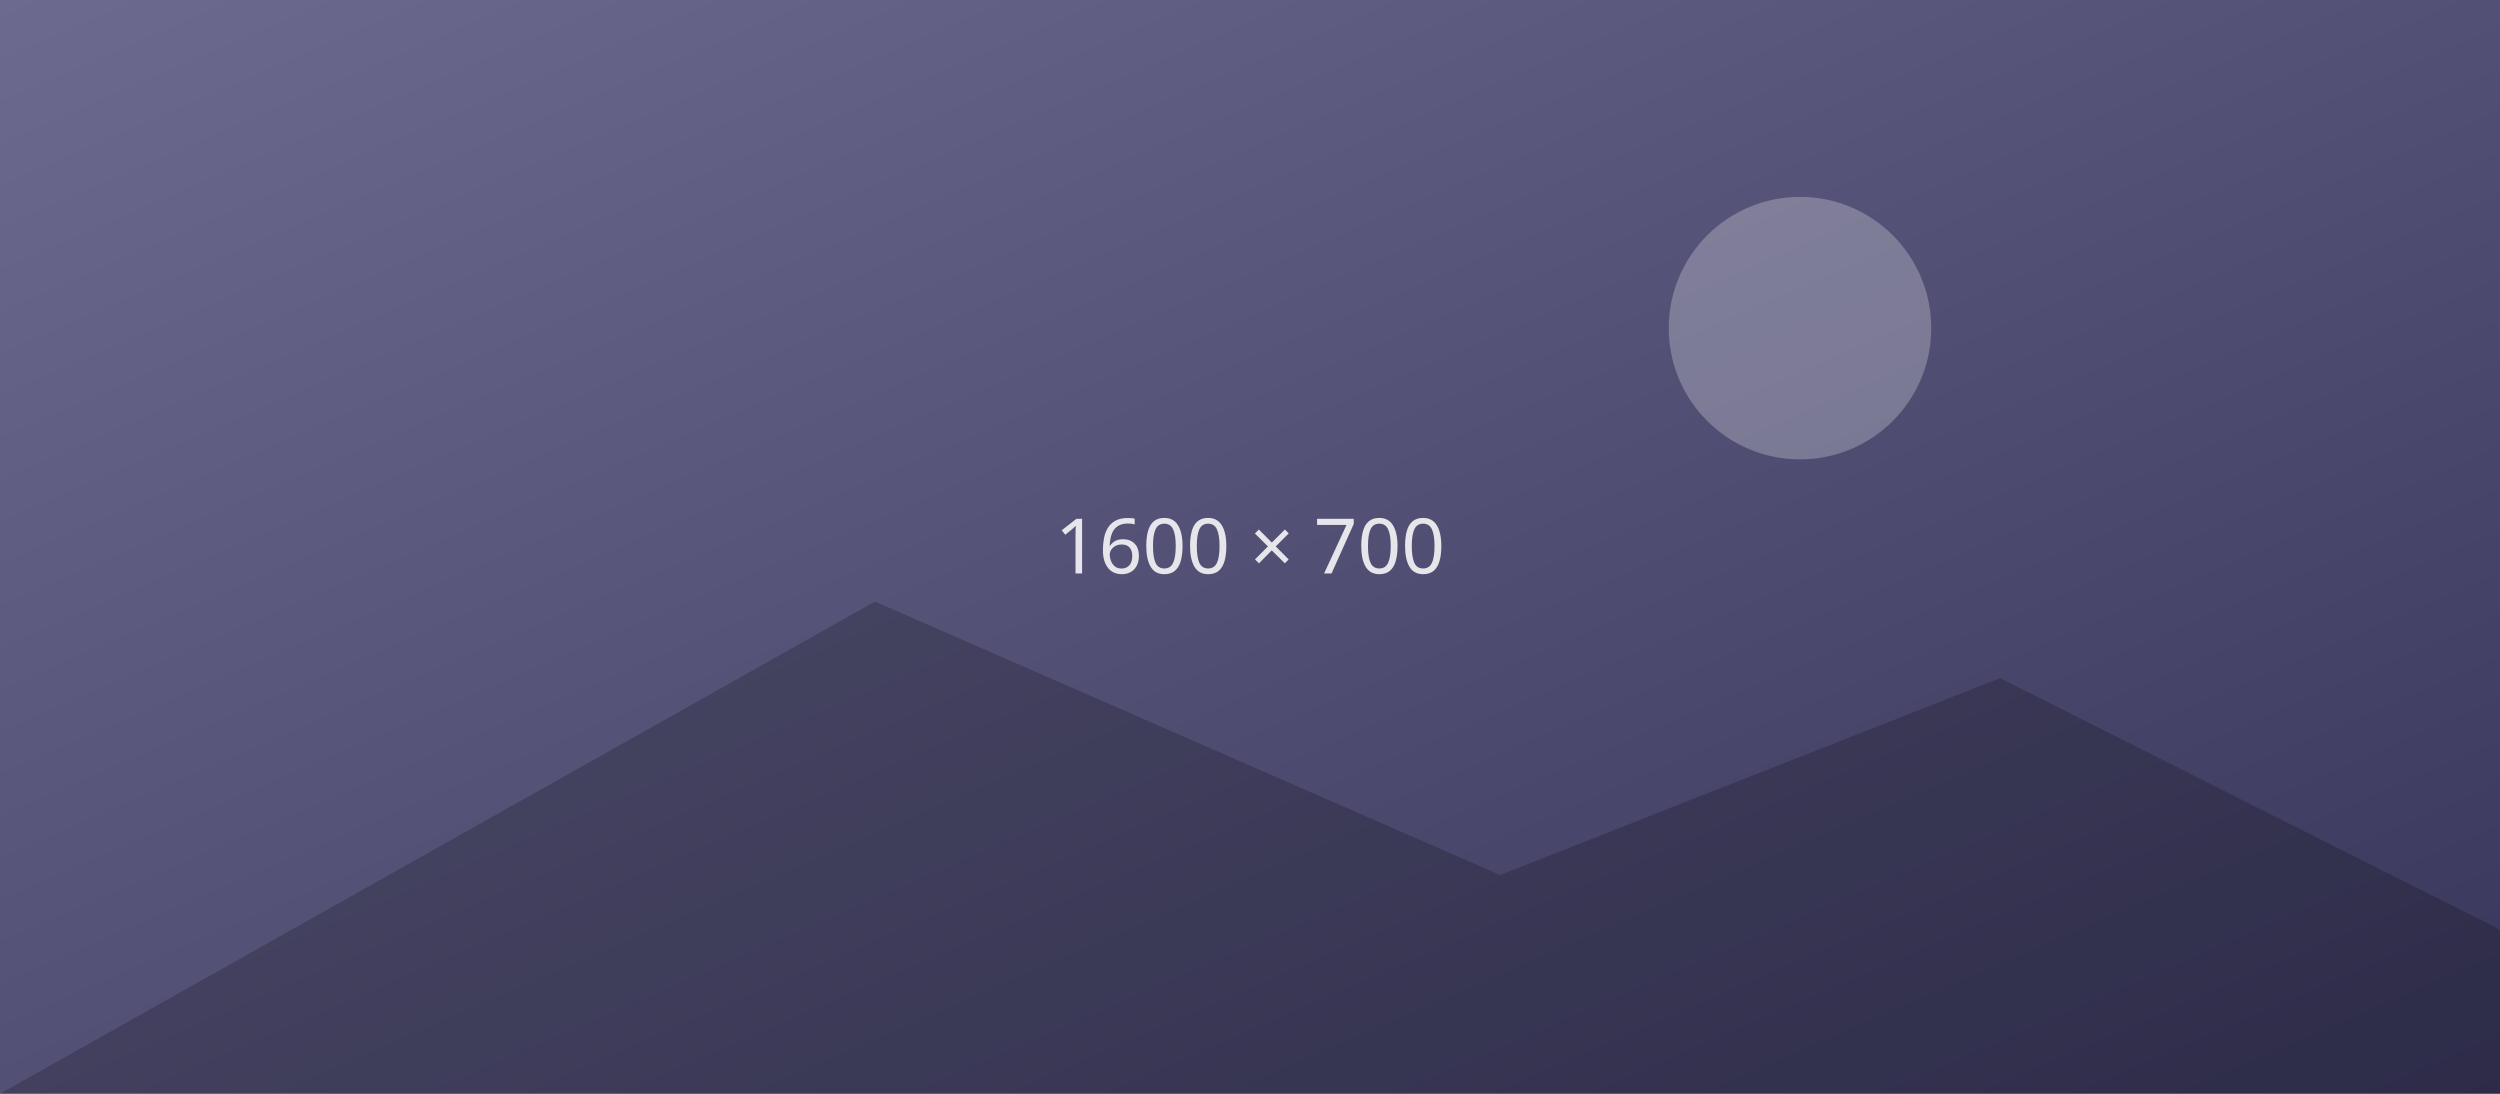
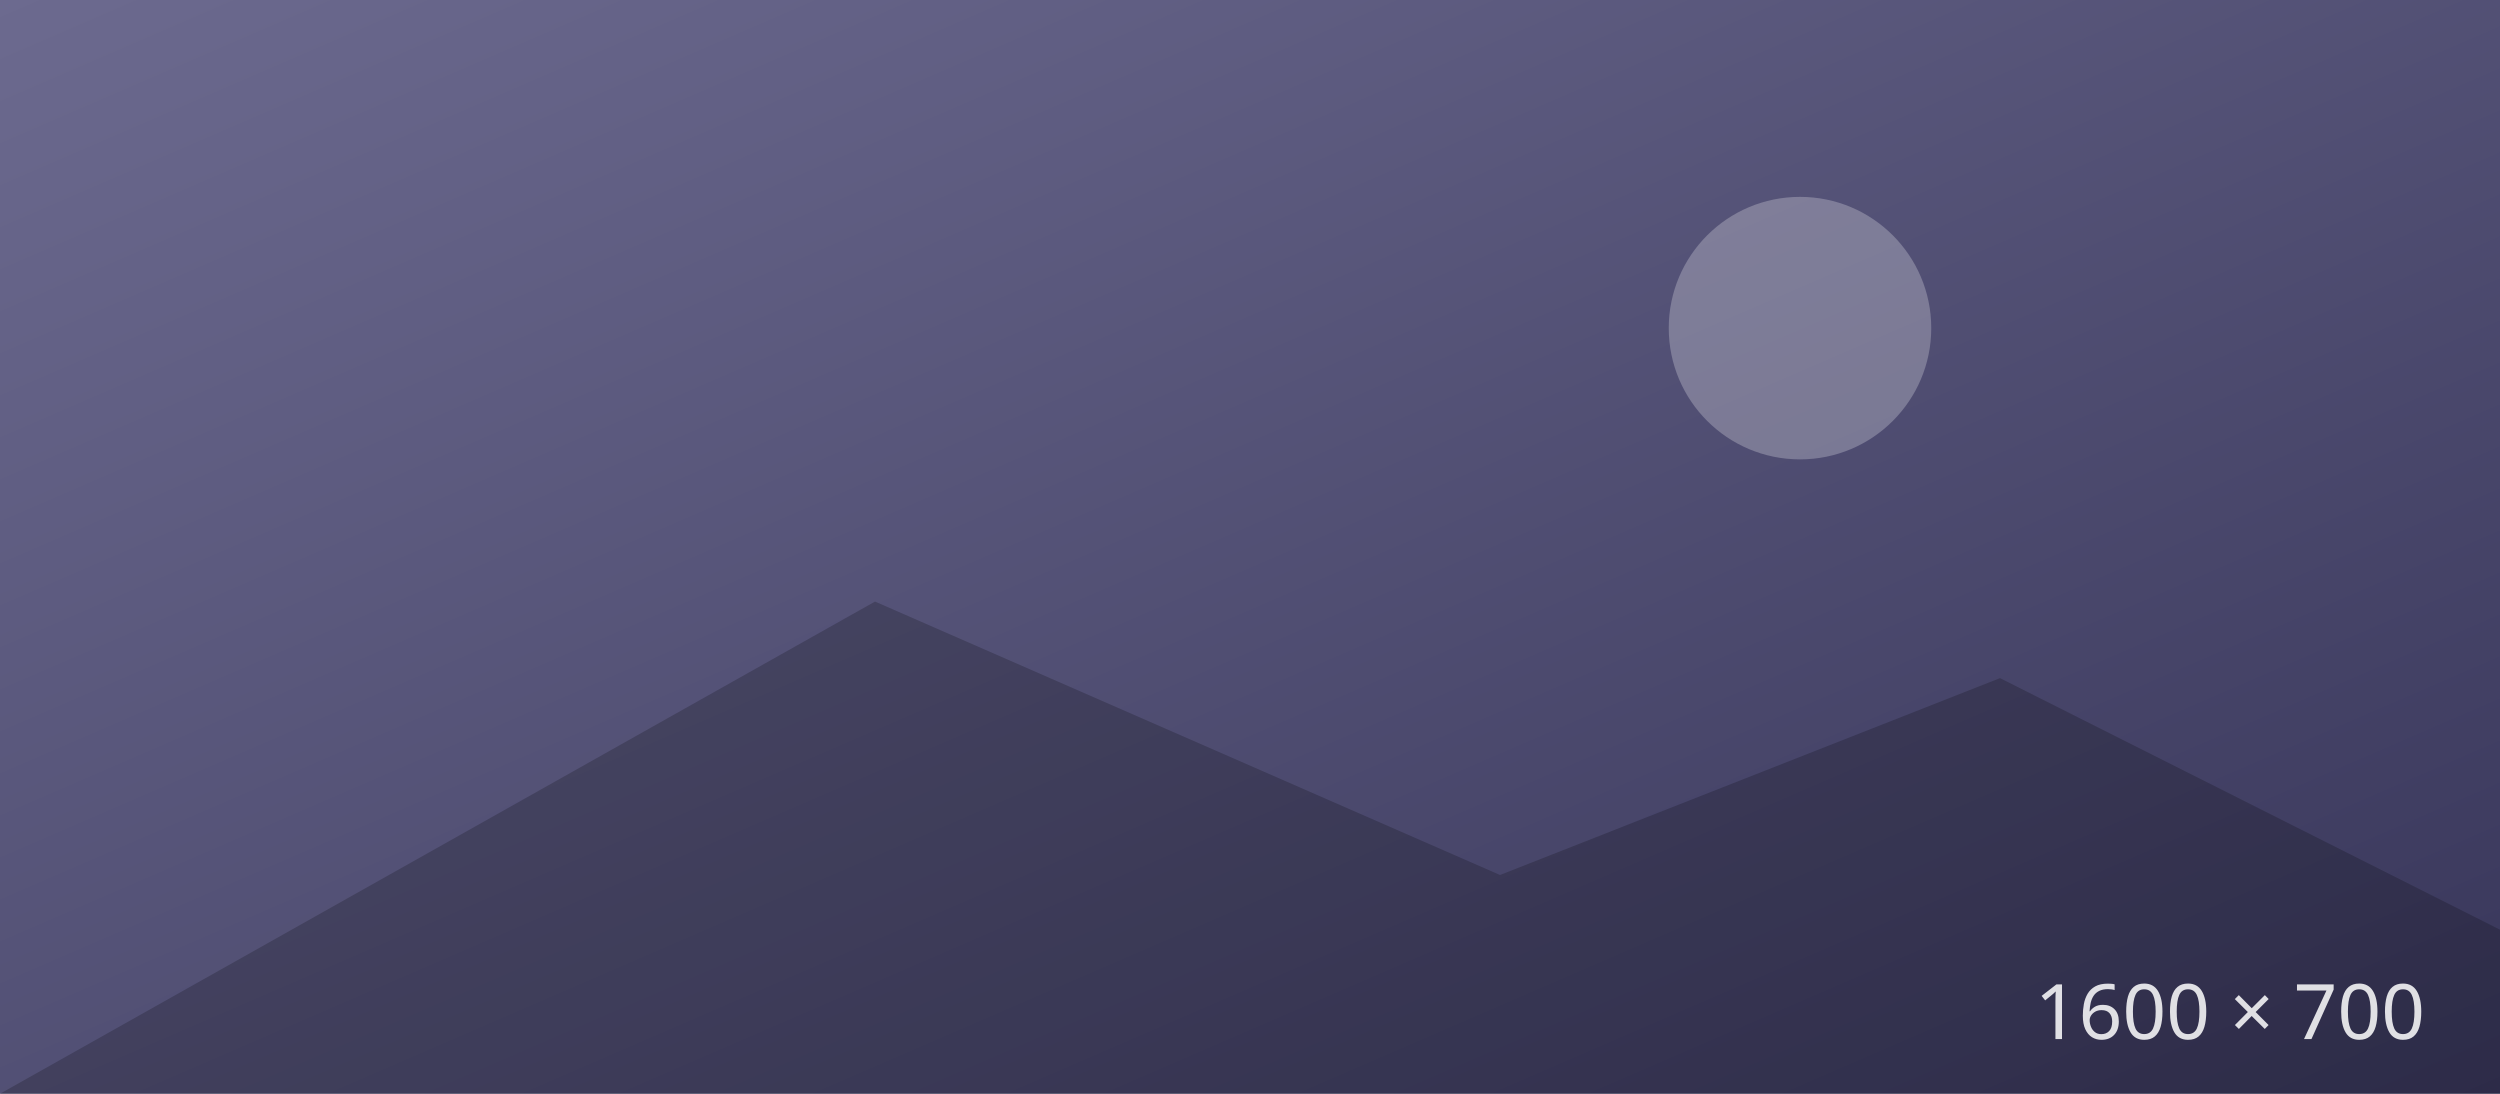
<svg xmlns="http://www.w3.org/2000/svg" width="1600" height="700" viewBox="0 0 1600 700">
  <defs>
    <linearGradient id="g" x1="0" y1="0" x2="1" y2="1">
      <stop offset="0" stop-color="#6c6a8f" />
      <stop offset="1" stop-color="#38365a" />
    </linearGradient>
  </defs>
  <rect width="1600" height="700" fill="url(#g)" />
  <circle cx="1152" cy="210" r="84" fill="#fff" fill-opacity=".25" />
  <path d="M0 700 L560 385 L960 560 L1280 434 L1600 595 L1600 700 Z" fill="#000" fill-opacity=".2" />
-   <text x="50%" y="50%" text-anchor="middle" dominant-baseline="middle" font-family="system-ui, sans-serif" font-size="49" fill="#fff" fill-opacity=".85">1600 × 700</text>
+   <text x="97%" y="95%" text-anchor="end" font-family="system-ui, sans-serif" font-size="49" fill="#fff" fill-opacity=".85">1600 × 700</text>
</svg>
